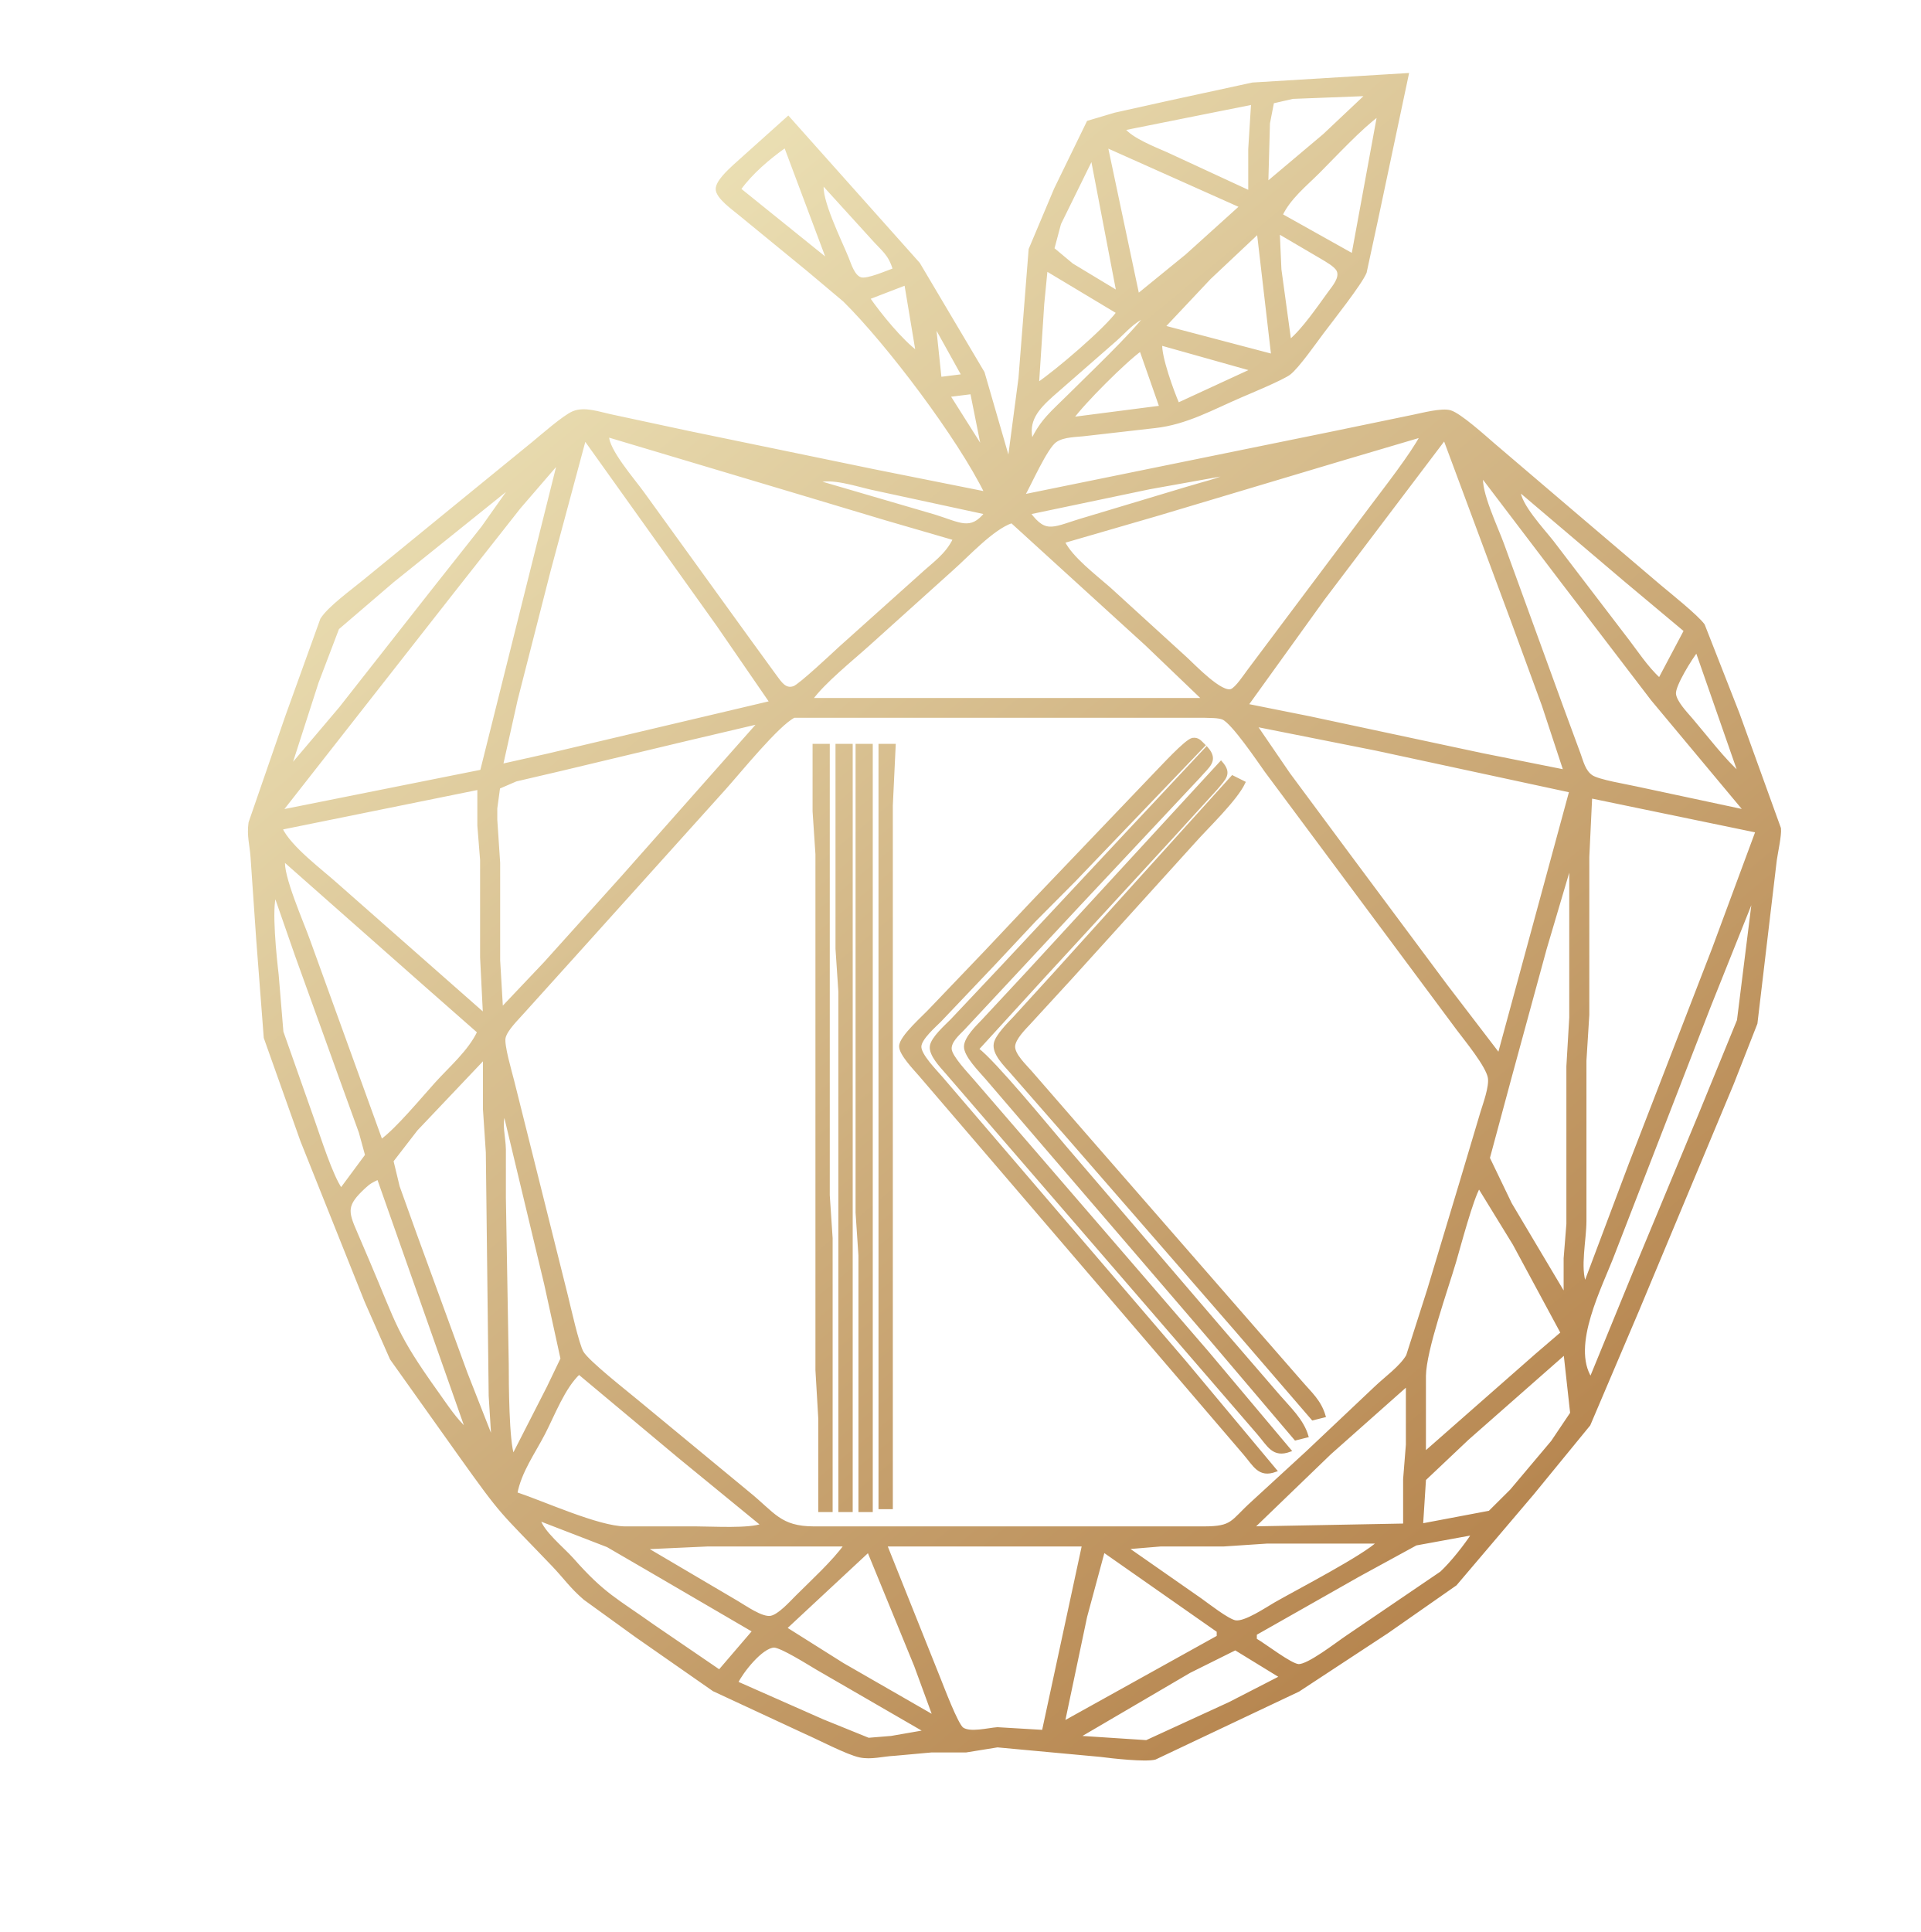
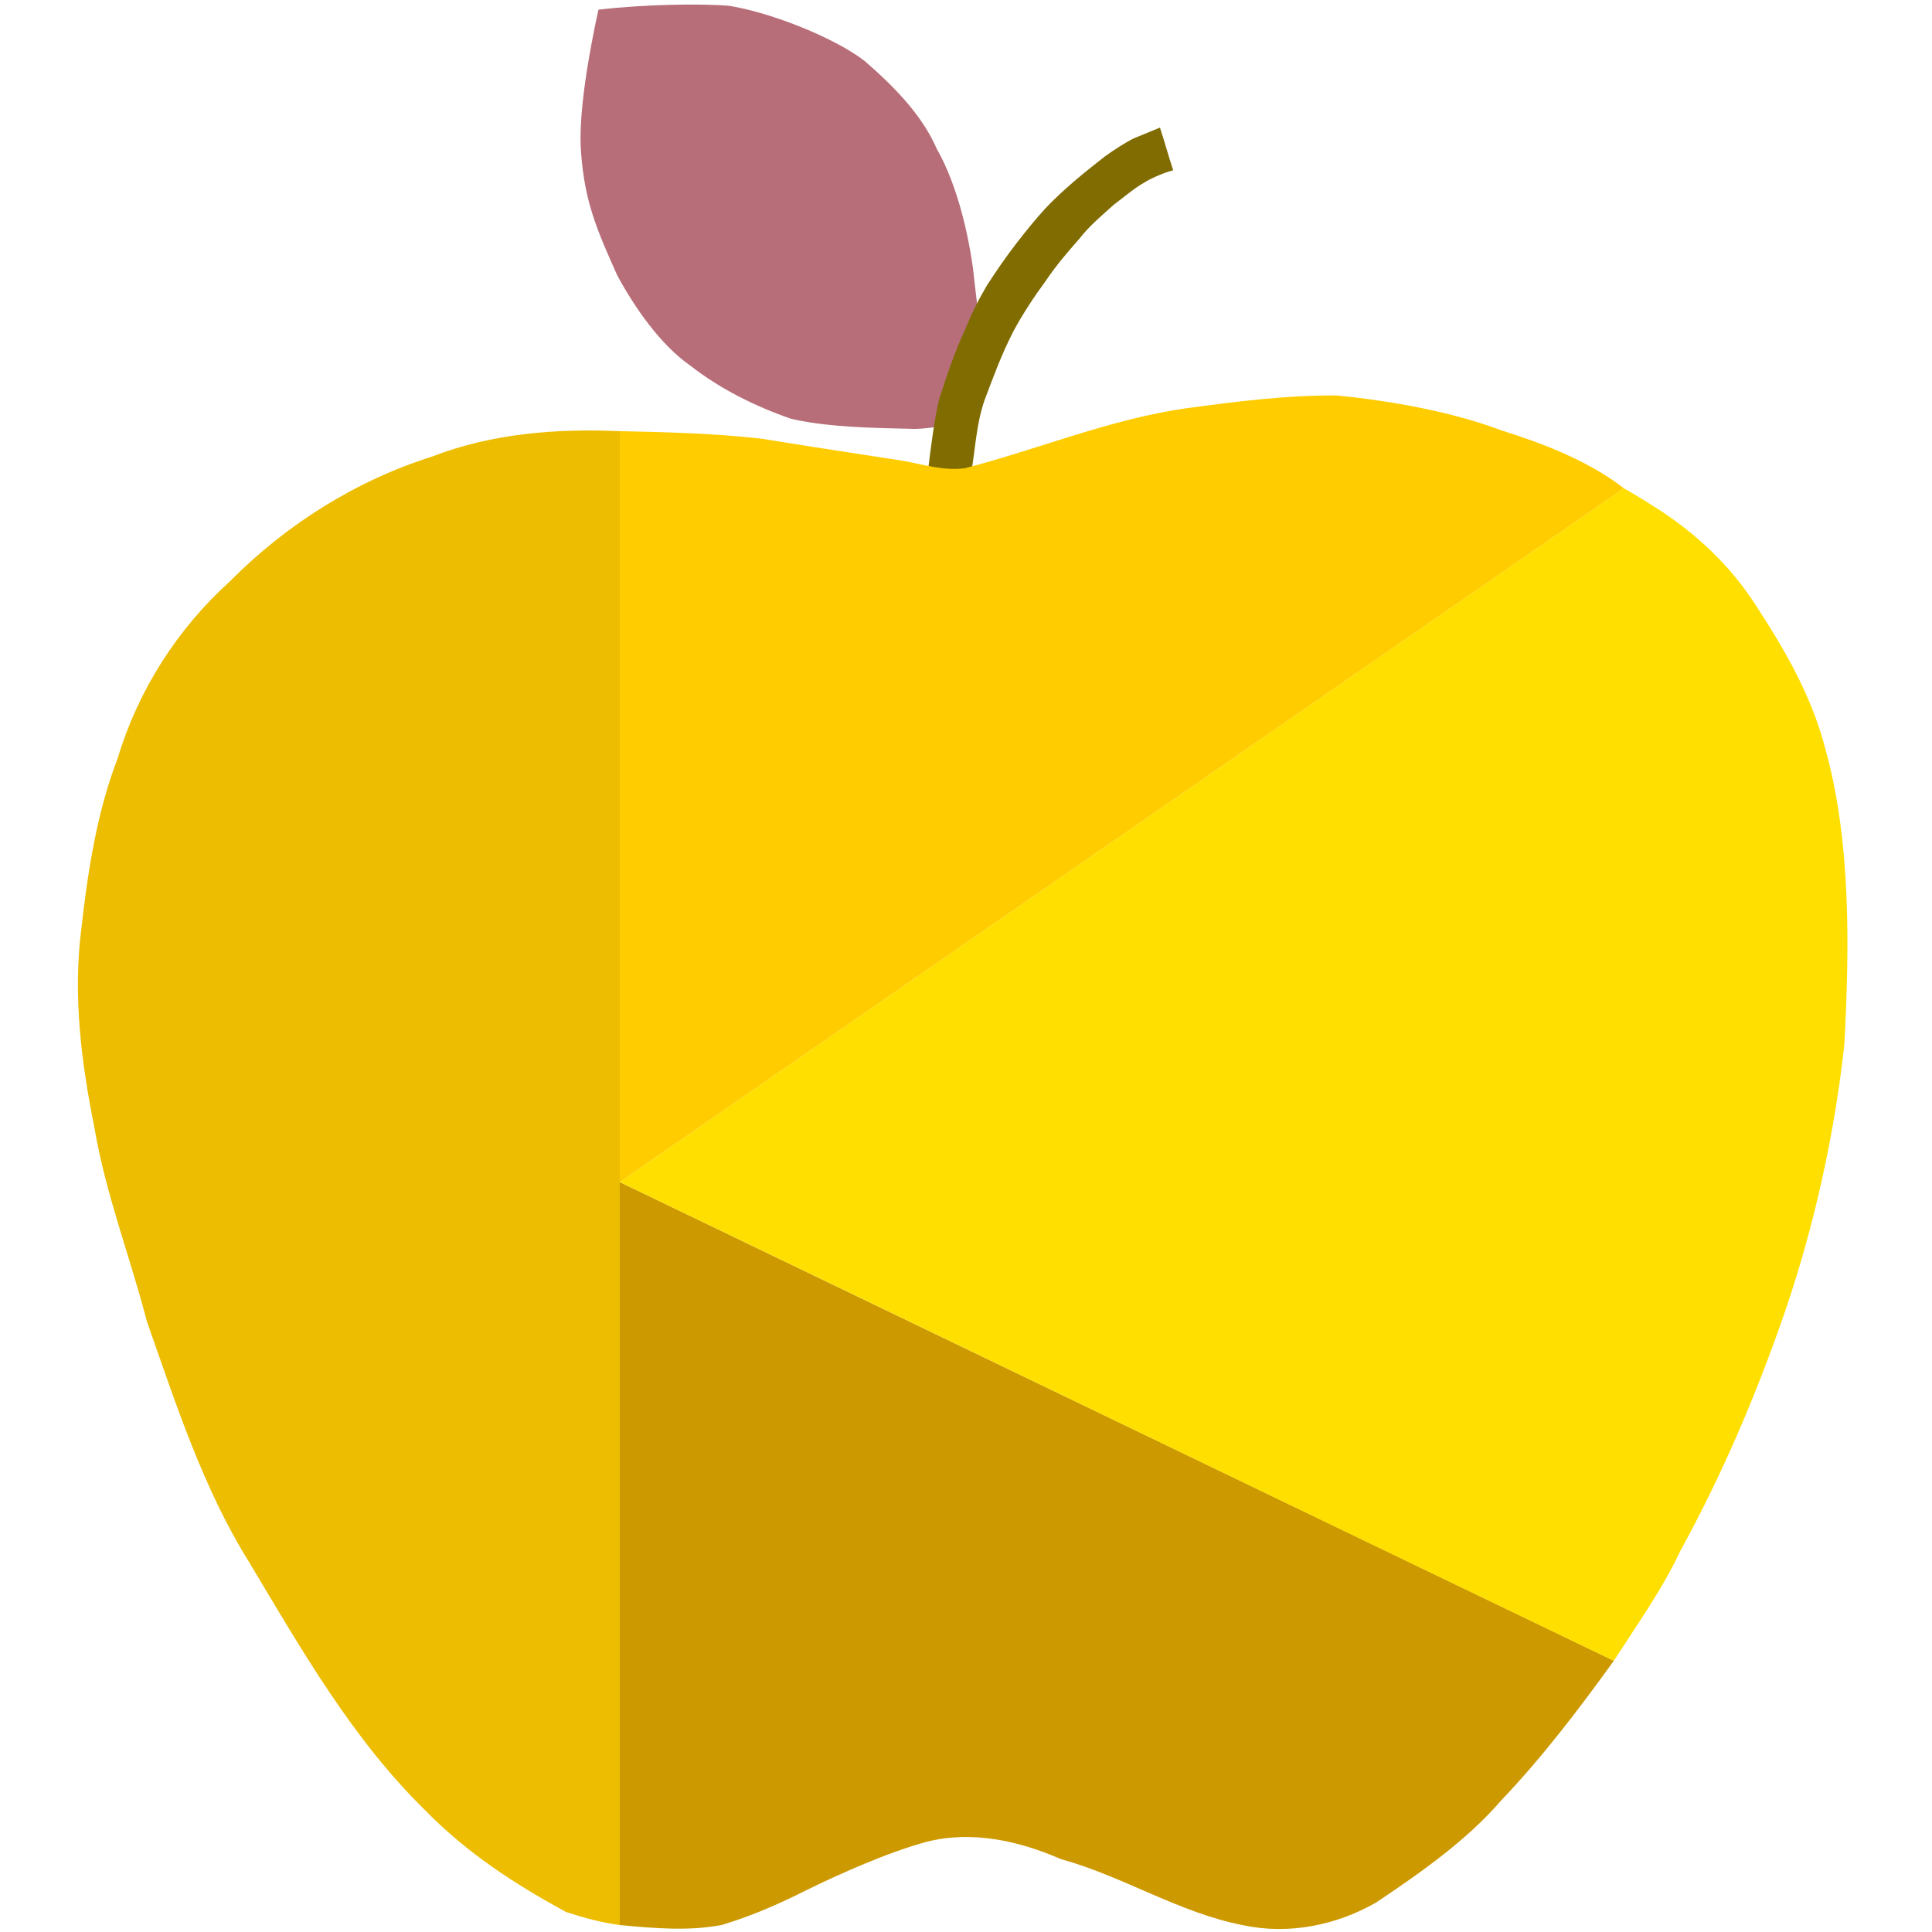
- <svg xmlns="http://www.w3.org/2000/svg" width="118.187mm" height="118.892mm" viewBox="0 0 670 674">
-   <defs>
-     <linearGradient id="gradient1" x1="0%" y1="0%" x2="75%" y2="100%">
-       <stop offset="0%" style="stop-color:#f7f4cb;stop-opacity:1" />
-       <stop offset="100%" style="stop-color:#b38049;stop-opacity:1" />
-     </linearGradient>
-   </defs>
-   <rect width="100%" height="100%" fill="none" />
-   <path id="Selection" fill="url(#gradient1)" stroke="url(#gradient1)" stroke-width="1" d="M 352.00,161.00            C 352.00,161.00 355.83,132.00 355.83,132.00              355.83,132.00 359.38,87.00 359.38,87.00              359.38,87.00 368.23,66.00 368.23,66.00              368.23,66.00 379.63,42.59 379.63,42.59              379.63,42.59 389.00,39.80 389.00,39.80              389.00,39.80 408.00,35.58 408.00,35.58              408.00,35.58 437.00,29.29 437.00,29.29              437.00,29.29 491.00,26.00 491.00,26.00              491.00,26.00 480.42,76.00 480.42,76.00              480.42,76.00 476.32,95.00 476.32,95.00              474.75,98.90 464.54,111.78 461.37,116.00              458.85,119.36 452.72,128.12 449.83,130.30              447.48,132.08 436.38,136.70 433.00,138.15              423.10,142.40 413.85,147.66 403.00,148.84              403.00,148.84 379.00,151.58 379.00,151.58              375.56,152.04 371.09,151.84 368.21,153.85              364.94,156.15 359.44,168.72 357.00,173.00              357.00,173.00 464.00,151.20 464.00,151.20              464.00,151.20 493.00,145.20 493.00,145.20              496.25,144.55 503.02,142.73 506.00,143.62              509.39,144.64 517.93,152.35 521.00,155.00              521.00,155.00 550.00,179.73 550.00,179.73              550.00,179.73 579.00,204.41 579.00,204.41              582.43,207.29 592.10,215.01 594.30,218.09              594.30,218.09 606.42,249.00 606.42,249.00              606.42,249.00 620.87,289.00 620.87,289.00              621.13,291.37 619.82,297.18 619.42,300.00              619.42,300.00 617.28,318.00 617.28,318.00              617.28,318.00 612.66,357.00 612.66,357.00              612.66,357.00 604.42,378.00 604.42,378.00              604.42,378.00 571.42,457.00 571.42,457.00              571.42,457.00 554.39,497.00 554.39,497.00              554.39,497.00 534.75,521.00 534.75,521.00              534.75,521.00 507.83,552.68 507.83,552.68              507.83,552.68 484.00,569.33 484.00,569.33              484.00,569.33 453.00,589.69 453.00,589.69              453.00,589.69 437.00,597.26 437.00,597.26              437.00,597.26 403.00,613.36 403.00,613.36              399.77,614.27 387.88,612.94 384.00,612.42              384.00,612.42 348.00,609.09 348.00,609.09              348.00,609.09 337.04,610.86 337.04,610.86              337.04,610.86 325.00,610.86 325.00,610.86              325.00,610.86 312.00,612.04 312.00,612.04              307.99,612.22 304.01,613.45 300.00,612.61              295.67,611.71 285.61,606.43 281.00,604.42              281.00,604.42 249.00,589.55 249.00,589.55              249.00,589.55 222.00,570.72 222.00,570.72              222.00,570.72 204.00,557.70 204.00,557.70              199.21,553.58 197.13,550.36 192.96,546.00              174.07,526.25 176.07,529.54 160.00,507.00              160.00,507.00 136.52,474.00 136.52,474.00              136.52,474.00 127.70,454.00 127.70,454.00              127.70,454.00 105.31,398.00 105.31,398.00              105.31,398.00 92.52,362.00 92.52,362.00              92.52,362.00 89.91,328.00 89.91,328.00              89.91,328.00 87.91,299.00 87.91,299.00              87.62,294.72 86.56,291.58 87.21,287.00              87.21,287.00 100.00,250.00 100.00,250.00              100.00,250.00 112.22,216.09 112.22,216.09              114.68,212.05 123.05,206.02 127.00,202.75              127.00,202.75 159.00,176.61 159.00,176.61              159.00,176.61 186.00,154.58 186.00,154.58              189.09,152.04 196.77,145.29 200.00,143.94              203.93,142.29 208.96,144.14 213.00,145.00              213.00,145.00 240.00,150.79 240.00,150.79              240.00,150.79 305.00,164.21 305.00,164.21              305.00,164.21 344.00,172.00 344.00,172.00              334.64,152.80 309.69,119.72 294.54,104.80              294.54,104.80 282.00,94.25 282.00,94.25              282.00,94.25 258.00,74.59 258.00,74.59              255.89,72.83 250.20,68.83 250.20,65.96              250.20,63.36 254.21,59.76 256.00,58.04              256.00,58.04 275.00,41.00 275.00,41.00              275.00,41.00 320.49,92.00 320.49,92.00              320.49,92.00 343.02,130.00 343.02,130.00              343.02,130.00 352.00,161.00 352.00,161.00 Z            M 477.00,33.00            C 477.00,33.00 451.00,34.00 451.00,34.00              451.00,34.00 444.02,35.60 444.02,35.60              444.02,35.60 442.58,43.00 442.58,43.00              442.58,43.00 442.00,64.00 442.00,64.00              442.00,64.00 462.00,47.15 462.00,47.15              462.00,47.15 477.00,33.00 477.00,33.00 Z            M 437.00,36.00            C 437.00,36.00 392.00,45.00 392.00,45.00              394.63,48.53 402.80,51.74 407.00,53.58              407.00,53.58 436.00,67.00 436.00,67.00              436.00,67.00 436.00,52.00 436.00,52.00              436.00,52.00 437.00,36.00 437.00,36.00 Z            M 482.00,39.00            C 482.00,39.00 481.00,39.00 481.00,39.00              481.00,39.00 482.00,40.00 482.00,40.00              482.00,40.00 482.00,39.00 482.00,39.00 Z            M 481.00,40.00            C 474.91,44.36 465.69,54.31 460.00,60.00              455.37,64.63 449.83,69.02 447.00,75.00              447.00,75.00 472.00,89.00 472.00,89.00              472.00,89.00 481.00,40.00 481.00,40.00 Z            M 274.00,51.00            C 268.24,55.07 262.11,60.26 258.00,66.00              258.00,66.00 289.00,91.00 289.00,91.00              289.00,91.00 274.00,51.00 274.00,51.00 Z            M 433.00,72.00            C 433.00,72.00 386.00,51.00 386.00,51.00              386.00,51.00 397.00,103.00 397.00,103.00              397.00,103.00 414.00,89.15 414.00,89.15              414.00,89.15 433.00,72.00 433.00,72.00 Z            M 381.00,55.00            C 381.00,55.00 369.70,78.00 369.70,78.00              369.70,78.00 367.35,86.79 367.35,86.79              367.35,86.79 374.00,92.34 374.00,92.34              374.00,92.34 390.00,102.00 390.00,102.00              390.00,102.00 381.00,55.00 381.00,55.00 Z            M 285.00,61.00            C 285.00,61.00 284.00,61.00 284.00,61.00              284.00,61.00 285.00,62.00 285.00,62.00              285.00,62.00 285.00,61.00 285.00,61.00 Z            M 287.00,64.00            C 285.71,69.11 293.37,84.45 295.60,90.00              296.50,92.24 297.74,96.45 300.27,97.22              302.63,97.93 309.41,94.90 312.00,94.00              310.37,88.45 307.99,87.22 304.28,83.00              304.28,83.00 287.00,64.00 287.00,64.00 Z            M 439.00,81.00            C 439.00,81.00 422.00,97.00 422.00,97.00              422.00,97.00 406.00,114.00 406.00,114.00              406.00,114.00 444.00,124.00 444.00,124.00              444.00,124.00 439.00,81.00 439.00,81.00 Z            M 446.00,81.00            C 446.00,81.00 446.58,94.00 446.58,94.00              446.58,94.00 450.00,119.00 450.00,119.00              454.80,115.00 460.05,107.22 463.87,102.00              465.30,100.04 467.99,96.97 466.84,94.38              466.06,92.63 462.63,90.79 461.00,89.80              461.00,89.80 446.00,81.00 446.00,81.00 Z            M 290.00,91.00            C 290.00,91.00 289.00,91.00 289.00,91.00              289.00,91.00 290.00,92.00 290.00,92.00              290.00,92.00 290.00,91.00 290.00,91.00 Z            M 390.00,109.00            C 390.00,109.00 365.00,94.00 365.00,94.00              365.00,94.00 363.83,106.00 363.83,106.00              363.83,106.00 362.00,134.00 362.00,134.00              368.51,129.64 385.63,115.05 390.00,109.00 Z            M 316.00,99.00            C 316.00,99.00 303.00,104.00 303.00,104.00              306.99,109.74 314.47,118.95 320.00,123.00              320.00,123.00 316.00,99.00 316.00,99.00 Z            M 391.00,102.00            C 391.00,102.00 390.00,102.00 390.00,102.00              390.00,102.00 391.00,103.00 391.00,103.00              391.00,103.00 391.00,102.00 391.00,102.00 Z            M 404.00,106.00            C 404.00,106.00 403.00,106.00 403.00,106.00              403.00,106.00 404.00,107.00 404.00,107.00              404.00,107.00 404.00,106.00 404.00,106.00 Z            M 403.00,107.00            C 403.00,107.00 402.00,107.00 402.00,107.00              402.00,107.00 403.00,108.00 403.00,108.00              403.00,108.00 403.00,107.00 403.00,107.00 Z            M 402.00,108.00            C 402.00,108.00 401.00,108.00 401.00,108.00              401.00,108.00 402.00,109.00 402.00,109.00              402.00,109.00 402.00,108.00 402.00,108.00 Z            M 401.00,109.00            C 401.00,109.00 400.00,109.00 400.00,109.00              400.00,109.00 401.00,110.00 401.00,110.00              401.00,110.00 401.00,109.00 401.00,109.00 Z            M 400.00,110.00            C 394.91,112.41 393.10,115.10 389.00,118.72              389.00,118.72 367.00,137.95 367.00,137.95              362.05,142.41 357.96,146.79 360.00,154.00              363.35,146.64 367.39,143.61 373.00,138.00              379.53,131.47 395.37,116.46 400.00,110.00 Z            M 326.00,113.00            C 326.00,113.00 328.00,132.00 328.00,132.00              328.00,132.00 336.00,131.00 336.00,131.00              336.00,131.00 326.00,113.00 326.00,113.00 Z            M 405.00,120.00            C 404.65,124.42 409.08,136.62 411.00,141.00              411.00,141.00 437.00,129.00 437.00,129.00              437.00,129.00 405.00,120.00 405.00,120.00 Z            M 398.00,122.00            C 392.45,125.97 377.97,140.45 374.00,146.00              374.00,146.00 405.00,142.00 405.00,142.00              405.00,142.00 398.00,122.00 398.00,122.00 Z            M 339.00,137.00            C 339.00,137.00 331.00,138.00 331.00,138.00              331.00,138.00 343.00,157.00 343.00,157.00              343.00,157.00 339.00,137.00 339.00,137.00 Z            M 212.00,152.00            C 211.75,156.89 221.15,167.60 224.29,172.00              224.29,172.00 260.42,222.00 260.42,222.00              260.42,222.00 270.58,235.98 270.58,235.98              272.22,238.14 273.89,240.97 277.04,239.83              279.13,239.07 290.55,228.34 293.00,226.08              293.00,226.08 321.00,200.98 321.00,200.98              325.60,196.69 330.28,193.74 333.00,188.00              333.00,188.00 309.00,181.02 309.00,181.02              309.00,181.02 278.00,171.72 278.00,171.72              278.00,171.72 212.00,152.00 212.00,152.00 Z            M 496.00,152.00            C 496.00,152.00 468.00,160.28 468.00,160.28              468.00,160.28 404.00,179.42 404.00,179.42              404.00,179.42 371.00,189.00 371.00,189.00              373.74,194.66 382.11,200.98 387.00,205.28              387.00,205.28 414.00,229.91 414.00,229.91              416.75,232.46 426.15,242.29 429.68,240.83              431.47,240.09 434.38,235.67 435.63,234.00              435.63,234.00 448.37,217.00 448.37,217.00              448.37,217.00 478.37,177.00 478.37,177.00              483.07,170.73 492.71,158.39 496.00,152.00 Z            M 204.00,153.00            C 204.00,153.00 191.63,199.00 191.63,199.00              191.63,199.00 180.13,244.00 180.13,244.00              180.13,244.00 175.00,267.00 175.00,267.00              175.00,267.00 191.00,263.42 191.00,263.42              191.00,263.42 269.00,245.00 269.00,245.00              269.00,245.00 250.42,218.00 250.42,218.00              250.42,218.00 204.00,153.00 204.00,153.00 Z            M 504.00,153.00            C 504.00,153.00 461.63,209.00 461.63,209.00              461.63,209.00 435.00,246.00 435.00,246.00              435.00,246.00 457.00,250.40 457.00,250.40              457.00,250.40 517.00,263.21 517.00,263.21              517.00,263.21 546.00,269.00 546.00,269.00              546.00,269.00 538.42,246.00 538.42,246.00              538.42,246.00 527.42,216.00 527.42,216.00              527.42,216.00 504.00,153.00 504.00,153.00 Z            M 344.00,157.00            C 344.00,157.00 343.00,157.00 343.00,157.00              343.00,157.00 344.00,158.00 344.00,158.00              344.00,158.00 344.00,157.00 344.00,157.00 Z            M 195.00,161.00            C 195.00,161.00 181.20,177.00 181.20,177.00              181.20,177.00 157.58,207.00 157.58,207.00              157.58,207.00 98.00,283.00 98.00,283.00              98.00,283.00 168.00,269.00 168.00,269.00              168.00,269.00 195.00,161.00 195.00,161.00 Z            M 440.00,162.00            C 440.00,162.00 439.00,162.00 439.00,162.00              439.00,162.00 440.00,163.00 440.00,163.00              440.00,163.00 440.00,162.00 440.00,162.00 Z            M 436.00,163.00            C 436.00,163.00 435.00,163.00 435.00,163.00              435.00,163.00 436.00,164.00 436.00,164.00              436.00,164.00 436.00,163.00 436.00,163.00 Z            M 276.00,164.00            C 276.00,164.00 275.00,164.00 275.00,164.00              275.00,164.00 276.00,165.00 276.00,165.00              276.00,165.00 276.00,164.00 276.00,164.00 Z            M 430.00,165.00            C 430.00,165.00 401.00,170.20 401.00,170.20              401.00,170.20 359.00,179.00 359.00,179.00              365.05,187.14 367.60,184.14 379.00,180.86              379.00,180.86 414.00,170.34 414.00,170.34              419.05,168.76 425.40,167.41 430.00,165.00 Z            M 516.00,165.00            C 516.00,165.00 515.00,165.00 515.00,165.00              515.00,165.00 516.00,166.00 516.00,166.00              516.00,166.00 516.00,165.00 516.00,165.00 Z            M 517.00,166.00            C 516.03,171.39 522.28,184.33 524.31,190.00              524.31,190.00 545.05,247.00 545.05,247.00              545.05,247.00 550.95,263.00 550.95,263.00              551.97,265.79 552.68,269.09 555.27,270.86              557.67,272.50 567.54,274.09 571.00,274.88              571.00,274.88 609.00,283.00 609.00,283.00              609.00,283.00 576.46,244.00 576.46,244.00              576.46,244.00 545.12,203.00 545.12,203.00              545.12,203.00 517.00,166.00 517.00,166.00 Z            M 344.00,179.00            C 344.00,179.00 304.00,170.35 304.00,170.35              298.83,169.18 289.91,166.20 285.00,168.00              285.00,168.00 326.00,179.98 326.00,179.98              334.75,182.67 338.67,185.78 344.00,179.00 Z            M 180.00,168.00            C 180.00,168.00 179.00,168.00 179.00,168.00              179.00,168.00 180.00,169.00 180.00,169.00              180.00,169.00 180.00,168.00 180.00,168.00 Z            M 527.00,168.00            C 527.00,168.00 526.00,168.00 526.00,168.00              526.00,168.00 527.00,169.00 527.00,169.00              527.00,169.00 527.00,168.00 527.00,168.00 Z            M 179.00,169.00            C 179.00,169.00 137.00,202.75 137.00,202.75              137.00,202.75 117.84,219.17 117.84,219.17              117.84,219.17 110.67,238.00 110.67,238.00              110.67,238.00 101.00,268.00 101.00,268.00              101.00,268.00 118.79,247.00 118.79,247.00              118.79,247.00 151.00,206.00 151.00,206.00              151.00,206.00 168.40,184.00 168.40,184.00              168.40,184.00 179.00,169.00 179.00,169.00 Z            M 528.00,169.00            C 528.00,169.00 527.00,169.00 527.00,169.00              527.00,169.00 528.00,170.00 528.00,170.00              528.00,170.00 528.00,169.00 528.00,169.00 Z            M 529.00,170.00            C 529.00,170.00 528.00,170.00 528.00,170.00              528.00,170.00 529.00,171.00 529.00,171.00              529.00,171.00 529.00,170.00 529.00,170.00 Z            M 530.00,171.00            C 529.91,175.93 538.39,184.91 541.58,189.00              541.58,189.00 566.79,222.00 566.79,222.00              570.63,226.90 574.44,232.92 579.00,237.00              579.00,237.00 588.00,220.00 588.00,220.00              588.00,220.00 567.00,202.42 567.00,202.42              567.00,202.42 530.00,171.00 530.00,171.00 Z            M 345.00,172.00            C 345.00,172.00 344.00,172.00 344.00,172.00              344.00,172.00 345.00,173.00 345.00,173.00              345.00,173.00 345.00,172.00 345.00,172.00 Z            M 353.00,182.00            C 346.18,184.32 337.67,193.73 332.00,198.72              332.00,198.72 303.00,224.83 303.00,224.83              297.12,230.13 287.35,237.95 283.00,244.00              283.00,244.00 420.00,244.00 420.00,244.00              420.00,244.00 400.00,224.83 400.00,224.83              400.00,224.83 353.00,182.00 353.00,182.00 Z            M 592.00,227.00            C 589.97,229.55 584.02,239.03 584.23,242.00              584.43,244.86 588.28,248.84 590.13,251.00              594.73,256.36 602.01,265.89 607.00,270.00              607.00,270.00 592.00,227.00 592.00,227.00 Z            M 277.04,249.90            C 271.43,252.64 257.93,269.33 252.83,275.00              252.83,275.00 199.72,334.00 199.72,334.00              199.72,334.00 182.58,353.00 182.58,353.00              180.56,355.33 176.55,359.11 175.90,362.00              175.32,364.56 178.11,373.94 178.87,377.00              178.87,377.00 187.63,412.00 187.63,412.00              187.63,412.00 197.63,452.00 197.63,452.00              198.60,455.88 201.55,469.20 203.14,471.83              205.17,475.21 218.16,485.39 222.00,488.59              222.00,488.59 261.00,520.80 261.00,520.80              270.04,528.11 272.06,532.98 284.00,533.00              284.00,533.00 313.00,533.00 313.00,533.00              313.00,533.00 372.00,533.00 372.00,533.00              372.00,533.00 420.00,533.00 420.00,533.00              430.32,532.98 429.56,530.90 437.00,524.17              437.00,524.17 456.00,506.72 456.00,506.72              456.00,506.72 480.00,484.04 480.00,484.04              483.45,480.74 488.75,476.98 491.07,473.00              491.07,473.00 498.42,450.00 498.42,450.00              498.42,450.00 509.86,412.00 509.86,412.00              509.86,412.00 517.02,388.00 517.02,388.00              517.99,384.87 520.09,379.15 519.61,376.00              518.99,371.89 511.38,362.67 508.63,359.00              508.63,359.00 481.87,323.00 481.87,323.00              481.87,323.00 441.71,269.00 441.71,269.00              439.07,265.31 430.13,252.03 426.70,250.57              425.04,249.86 421.85,250.00 420.00,249.90              420.00,249.90 322.00,249.90 322.00,249.90              322.00,249.90 277.04,249.90 277.04,249.90 Z            M 265.00,252.00            C 265.00,252.00 239.00,258.12 239.00,258.12              239.00,258.12 195.00,268.63 195.00,268.63              195.00,268.63 180.00,272.13 180.00,272.13              180.00,272.13 173.99,274.72 173.99,274.72              173.99,274.72 173.00,282.00 173.00,282.00              173.00,282.00 173.00,286.00 173.00,286.00              173.00,286.00 174.00,301.00 174.00,301.00              174.00,301.00 174.00,335.00 174.00,335.00              174.00,335.00 175.00,352.00 175.00,352.00              175.00,352.00 190.17,336.00 190.17,336.00              190.17,336.00 217.17,306.00 217.17,306.00              217.17,306.00 265.00,252.00 265.00,252.00 Z            M 438.00,252.00            C 438.00,252.00 437.00,252.00 437.00,252.00              437.00,252.00 438.00,253.00 438.00,253.00              438.00,253.00 438.00,252.00 438.00,252.00 Z            M 548.00,276.00            C 548.00,276.00 480.00,261.35 480.00,261.35              480.00,261.35 438.00,253.00 438.00,253.00              438.00,253.00 449.63,270.00 449.63,270.00              449.63,270.00 471.13,299.00 471.13,299.00              471.13,299.00 504.63,344.00 504.63,344.00              504.63,344.00 523.00,368.00 523.00,368.00              523.00,368.00 548.00,276.00 548.00,276.00 Z            M 445.00,513.00            C 439.29,515.10 437.72,511.16 434.13,507.00              434.13,507.00 413.58,483.00 413.58,483.00              413.58,483.00 339.87,397.00 339.87,397.00              339.87,397.00 321.00,375.00 321.00,375.00              319.19,372.90 314.16,367.71 314.19,365.00              314.23,361.71 322.41,354.67 324.83,352.00              324.83,352.00 343.96,332.00 343.96,332.00              343.96,332.00 360.00,315.00 360.00,315.00              360.00,315.00 403.00,270.00 403.00,270.00              405.13,267.87 413.85,258.24 416.12,257.91              418.04,257.63 418.84,258.89 420.00,260.00              420.00,260.00 374.96,307.00 374.96,307.00              374.96,307.00 361.04,321.00 361.04,321.00              361.04,321.00 347.00,336.00 347.00,336.00              347.00,336.00 328.00,356.00 328.00,356.00              326.03,357.98 321.15,362.20 320.96,365.00              320.75,367.99 326.44,373.67 328.42,376.00              328.42,376.00 352.42,404.00 352.42,404.00              352.42,404.00 413.27,475.00 413.27,475.00              413.27,475.00 445.00,513.00 445.00,513.00 Z            M 284.00,260.00            C 284.00,260.00 289.00,260.00 289.00,260.00              289.00,260.00 289.00,417.00 289.00,417.00              289.00,417.00 290.00,432.00 290.00,432.00              290.00,432.00 290.00,527.00 290.00,527.00              290.00,527.00 286.00,527.00 286.00,527.00              286.00,527.00 286.00,495.00 286.00,495.00              286.00,495.00 285.00,478.00 285.00,478.00              285.00,478.00 285.00,298.00 285.00,298.00              285.00,298.00 284.00,283.00 284.00,283.00              284.00,283.00 284.00,260.00 284.00,260.00 Z            M 292.00,260.00            C 292.00,260.00 297.00,260.00 297.00,260.00              297.00,260.00 297.00,527.00 297.00,527.00              297.00,527.00 293.00,527.00 293.00,527.00              293.00,527.00 293.00,346.00 293.00,346.00              293.00,346.00 292.00,331.00 292.00,331.00              292.00,331.00 292.00,260.00 292.00,260.00 Z            M 299.00,260.00            C 299.00,260.00 304.00,260.00 304.00,260.00              304.00,260.00 304.00,527.00 304.00,527.00              304.00,527.00 300.00,527.00 300.00,527.00              300.00,527.00 300.00,438.00 300.00,438.00              300.00,438.00 299.00,423.00 299.00,423.00              299.00,423.00 299.00,260.00 299.00,260.00 Z            M 307.00,260.00            C 307.00,260.00 312.00,260.00 312.00,260.00              312.00,260.00 311.00,281.00 311.00,281.00              311.00,281.00 311.00,526.00 311.00,526.00              311.00,526.00 307.00,526.00 307.00,526.00              307.00,526.00 307.00,260.00 307.00,260.00 Z            M 421.00,261.00            C 424.79,265.34 421.50,267.26 418.28,271.00              418.28,271.00 403.28,287.00 403.28,287.00              403.28,287.00 376.09,316.00 376.09,316.00              376.09,316.00 350.00,344.00 350.00,344.00              350.00,344.00 336.01,359.00 336.01,359.00              334.28,360.77 331.36,363.30 331.53,366.00              331.71,368.74 337.49,374.73 339.42,377.00              339.42,377.00 362.73,404.00 362.73,404.00              362.73,404.00 421.42,472.00 421.42,472.00              421.42,472.00 450.00,506.00 450.00,506.00              444.19,508.13 442.63,504.19 439.00,500.00              439.00,500.00 420.00,478.00 420.00,478.00              420.00,478.00 347.42,394.00 347.42,394.00              347.42,394.00 330.15,374.00 330.15,374.00              328.33,371.91 324.52,367.96 324.91,365.00              325.27,362.18 329.99,358.03 332.00,356.00              332.00,356.00 349.91,337.00 349.91,337.00              349.91,337.00 392.91,291.00 392.91,291.00              392.91,291.00 421.00,261.00 421.00,261.00 Z            M 426.00,266.00            C 429.39,269.87 427.35,271.40 424.40,275.00              424.40,275.00 408.91,292.00 408.91,292.00              408.91,292.00 363.83,341.00 363.83,341.00              363.83,341.00 341.00,366.00 341.00,366.00              346.98,370.49 365.37,392.89 371.42,400.00              371.42,400.00 425.42,463.00 425.42,463.00              425.42,463.00 446.13,487.00 446.13,487.00              449.85,491.32 454.37,495.44 456.00,501.00              456.00,501.00 452.00,502.00 452.00,502.00              452.00,502.00 422.27,467.00 422.27,467.00              422.27,467.00 365.58,401.00 365.58,401.00              365.58,401.00 344.13,376.00 344.13,376.00              342.02,373.55 336.66,368.20 336.82,365.00              336.98,361.96 340.99,358.10 343.01,356.00              343.01,356.00 358.83,339.00 358.83,339.00              358.83,339.00 403.91,290.00 403.91,290.00              403.91,290.00 426.00,266.00 426.00,266.00 Z            M 547.00,269.00            C 547.00,269.00 546.00,269.00 546.00,269.00              546.00,269.00 547.00,270.00 547.00,270.00              547.00,270.00 547.00,269.00 547.00,269.00 Z            M 100.00,270.00            C 100.00,270.00 99.00,270.00 99.00,270.00              99.00,270.00 100.00,271.00 100.00,271.00              100.00,271.00 100.00,270.00 100.00,270.00 Z            M 608.00,270.00            C 608.00,270.00 607.00,270.00 607.00,270.00              607.00,270.00 608.00,271.00 608.00,271.00              608.00,271.00 608.00,270.00 608.00,270.00 Z            M 430.00,271.00            C 430.00,271.00 434.00,273.00 434.00,273.00              431.12,279.09 421.13,288.50 416.28,294.00              416.28,294.00 373.72,341.00 373.72,341.00              373.72,341.00 359.03,357.00 359.03,357.00              357.29,358.86 353.81,362.34 353.67,365.00              353.52,367.95 357.70,371.82 359.58,374.00              359.58,374.00 379.58,397.00 379.58,397.00              379.58,397.00 437.15,463.00 437.15,463.00              437.15,463.00 453.73,482.00 453.73,482.00              457.26,486.12 460.45,488.73 462.00,494.00              462.00,494.00 458.00,495.00 458.00,495.00              458.00,495.00 431.28,464.00 431.28,464.00              431.28,464.00 373.85,398.00 373.85,398.00              373.85,398.00 352.87,374.00 352.87,374.00              350.75,371.53 346.50,367.55 347.23,364.00              347.80,361.26 352.06,357.04 354.00,355.00              354.00,355.00 368.58,339.00 368.58,339.00              368.58,339.00 430.00,271.00 430.00,271.00 Z            M 167.04,275.00            C 167.04,275.00 98.00,289.00 98.00,289.00              101.21,295.79 112.12,303.74 118.00,309.07              118.00,309.07 169.00,354.00 169.00,354.00              169.00,354.00 168.00,334.00 168.00,334.00              168.00,334.00 168.00,300.00 168.00,300.00              168.00,300.00 167.04,288.00 167.04,288.00              167.04,288.00 167.04,275.00 167.04,275.00 Z            M 613.00,290.00            C 613.00,290.00 555.00,278.00 555.00,278.00              555.00,278.00 554.00,299.00 554.00,299.00              554.00,299.00 554.00,354.00 554.00,354.00              554.00,354.00 553.00,370.00 553.00,370.00              553.00,370.00 553.00,400.00 553.00,400.00              553.00,400.00 553.00,426.00 553.00,426.00              552.99,432.56 550.75,442.32 553.00,448.00              553.00,448.00 568.80,406.00 568.80,406.00              568.80,406.00 597.81,331.00 597.81,331.00              597.81,331.00 613.00,290.00 613.00,290.00 Z            M 98.00,299.00            C 98.00,299.00 97.00,299.00 97.00,299.00              97.00,299.00 98.00,300.00 98.00,300.00              98.00,300.00 98.00,299.00 98.00,299.00 Z            M 99.00,300.00            C 98.06,305.18 105.58,322.08 107.66,328.00              107.66,328.00 133.00,398.00 133.00,398.00              138.55,393.99 147.19,383.51 152.17,378.00              157.18,372.46 163.81,366.79 167.00,360.00              167.00,360.00 149.00,344.17 149.00,344.17              149.00,344.17 99.00,300.00 99.00,300.00 Z            M 548.00,301.00            C 548.00,301.00 539.12,331.00 539.12,331.00              539.12,331.00 527.12,375.00 527.12,375.00              527.12,375.00 519.30,404.00 519.30,404.00              519.30,404.00 527.00,420.00 527.00,420.00              527.00,420.00 546.04,452.00 546.04,452.00              546.04,452.00 546.04,439.00 546.04,439.00              546.04,439.00 547.00,427.00 547.00,427.00              547.00,427.00 547.00,372.00 547.00,372.00              547.00,372.00 548.00,355.00 548.00,355.00              548.00,355.00 548.00,301.00 548.00,301.00 Z            M 96.00,312.00            C 94.17,316.62 96.04,334.26 96.72,340.00              96.72,340.00 98.38,360.00 98.38,360.00              98.38,360.00 109.31,391.00 109.31,391.00              111.46,397.02 115.66,410.38 119.00,415.00              119.00,415.00 127.88,403.00 127.88,403.00              127.88,403.00 125.69,395.00 125.69,395.00              125.69,395.00 118.81,376.00 118.81,376.00              118.81,376.00 103.31,333.00 103.31,333.00              103.31,333.00 96.00,312.00 96.00,312.00 Z            M 612.00,312.00            C 612.00,312.00 596.40,351.00 596.40,351.00              596.40,351.00 563.05,437.00 563.05,437.00              558.72,448.58 547.48,469.38 555.00,481.00              555.00,481.00 570.58,443.00 570.58,443.00              570.58,443.00 593.01,389.00 593.01,389.00              593.01,389.00 606.51,356.00 606.51,356.00              606.51,356.00 612.00,312.00 612.00,312.00 Z            M 169.00,369.00            C 169.00,369.00 145.28,394.00 145.28,394.00              145.28,394.00 136.78,405.00 136.78,405.00              136.78,405.00 138.95,414.00 138.95,414.00              138.95,414.00 145.05,431.00 145.05,431.00              145.05,431.00 162.58,479.00 162.58,479.00              162.58,479.00 172.00,503.00 172.00,503.00              172.00,503.00 171.00,487.00 171.00,487.00              171.00,487.00 170.00,402.00 170.00,402.00              170.00,402.00 169.00,387.00 169.00,387.00              169.00,387.00 169.00,369.00 169.00,369.00 Z            M 176.00,388.00            C 174.42,392.10 175.95,396.62 176.00,401.00              176.00,401.00 176.00,418.00 176.00,418.00              176.00,418.00 177.00,476.00 177.00,476.00              177.00,482.26 177.08,503.15 179.00,508.00              179.00,508.00 191.26,484.00 191.26,484.00              191.26,484.00 196.06,474.00 196.06,474.00              196.06,474.00 190.37,448.00 190.37,448.00              190.37,448.00 176.00,388.00 176.00,388.00 Z            M 132.00,411.00            C 129.77,412.06 128.97,412.39 127.09,414.14              120.47,420.29 120.83,422.47 124.14,430.00              124.14,430.00 128.42,440.00 128.42,440.00              138.08,462.65 137.81,465.34 152.58,486.00              155.82,490.53 158.84,495.27 163.00,499.00              163.00,499.00 132.00,411.00 132.00,411.00 Z            M 516.00,414.00            C 513.49,418.23 509.24,434.32 507.58,440.00              504.70,449.82 497.11,470.97 497.00,480.00              497.00,480.00 497.00,507.00 497.00,507.00              497.00,507.00 536.00,472.72 536.00,472.72              536.00,472.72 545.00,465.00 545.00,465.00              545.00,465.00 528.28,434.00 528.28,434.00              528.28,434.00 516.00,414.00 516.00,414.00 Z            M 546.00,472.00            C 546.00,472.00 512.00,501.92 512.00,501.92              512.00,501.92 497.02,516.09 497.02,516.09              497.02,516.09 496.00,532.00 496.00,532.00              496.00,532.00 519.71,527.52 519.71,527.52              519.71,527.52 527.27,520.00 527.27,520.00              527.27,520.00 541.59,503.00 541.59,503.00              541.59,503.00 548.32,493.00 548.32,493.00              548.32,493.00 546.00,472.00 546.00,472.00 Z            M 202.00,479.00            C 196.65,484.01 193.16,493.37 189.74,500.00              186.22,506.82 181.44,513.35 180.00,521.00              189.95,524.32 208.60,532.88 218.00,533.00              218.00,533.00 243.00,533.00 243.00,533.00              248.53,533.00 261.45,533.80 266.00,532.00              266.00,532.00 237.00,508.25 237.00,508.25              237.00,508.25 202.00,479.00 202.00,479.00 Z            M 491.00,483.00            C 491.00,483.00 464.00,506.96 464.00,506.96              464.00,506.96 437.00,533.00 437.00,533.00              437.00,533.00 490.04,532.00 490.04,532.00              490.04,532.00 490.04,516.00 490.04,516.00              490.04,516.00 491.00,504.00 491.00,504.00              491.00,504.00 491.00,483.00 491.00,483.00 Z            M 188.00,530.00            C 189.19,534.51 196.40,540.24 199.72,544.00              210.62,556.37 215.08,558.09 228.00,567.29              228.00,567.29 251.00,583.00 251.00,583.00              251.00,583.00 263.00,569.00 263.00,569.00              263.00,569.00 227.00,547.99 227.00,547.99              227.00,547.99 212.00,539.27 212.00,539.27              212.00,539.27 188.00,530.00 188.00,530.00 Z            M 514.00,535.00            C 514.00,535.00 494.00,538.66 494.00,538.66              494.00,538.66 474.00,549.58 474.00,549.58              474.00,549.58 438.00,570.00 438.00,570.00              438.00,570.00 438.00,572.00 438.00,572.00              441.32,573.91 450.22,580.83 453.00,581.03              456.40,581.27 466.65,573.23 470.00,571.00              470.00,571.00 502.83,548.68 502.83,548.68              506.38,545.41 511.39,539.12 514.00,535.00 Z            M 481.00,538.00            C 481.00,538.00 442.00,538.00 442.00,538.00              442.00,538.00 427.00,539.00 427.00,539.00              427.00,539.00 405.00,539.00 405.00,539.00              405.00,539.00 393.00,540.00 393.00,540.00              393.00,540.00 419.00,558.14 419.00,558.14              421.50,559.92 428.39,565.32 431.00,565.76              434.40,566.33 441.86,561.22 445.00,559.42              452.59,555.07 476.11,542.90 481.00,538.00 Z            M 295.00,539.00            C 295.00,539.00 247.00,539.00 247.00,539.00              247.00,539.00 225.00,540.00 225.00,540.00              225.00,540.00 257.00,558.85 257.00,558.85              259.85,560.49 265.82,564.82 269.00,564.18              271.89,563.60 275.89,559.10 278.00,557.00              283.28,551.73 290.81,544.85 295.00,539.00 Z            M 378.00,539.00            C 378.00,539.00 309.00,539.00 309.00,539.00              309.00,539.00 327.80,586.00 327.80,586.00              329.00,588.98 333.76,601.58 335.70,603.05              338.36,604.98 344.79,603.27 348.00,603.05              348.00,603.05 364.00,604.00 364.00,604.00              364.00,604.00 378.00,539.00 378.00,539.00 Z            M 303.00,541.00            C 303.00,541.00 274.00,568.00 274.00,568.00              274.00,568.00 294.00,580.60 294.00,580.60              294.00,580.60 326.00,599.00 326.00,599.00              326.00,599.00 319.40,581.00 319.40,581.00              319.40,581.00 303.00,541.00 303.00,541.00 Z            M 385.00,541.00            C 385.00,541.00 378.79,564.00 378.79,564.00              378.79,564.00 371.00,601.00 371.00,601.00              371.00,601.00 425.00,571.00 425.00,571.00              425.00,571.00 425.00,569.00 425.00,569.00              425.00,569.00 385.00,541.00 385.00,541.00 Z            M 323.00,604.00            C 323.00,604.00 285.00,582.01 285.00,582.01              282.31,580.43 272.45,574.19 270.00,574.29              265.63,574.48 258.76,583.27 257.00,587.00              257.00,587.00 287.00,600.26 287.00,600.26              287.00,600.26 303.00,606.75 303.00,606.75              303.00,606.75 311.00,606.09 311.00,606.09              311.00,606.09 323.00,604.00 323.00,604.00 Z            M 447.00,585.00            C 447.00,585.00 431.00,575.19 431.00,575.19              431.00,575.19 415.00,583.15 415.00,583.15              415.00,583.15 376.00,606.00 376.00,606.00              376.00,606.00 400.00,607.57 400.00,607.57              400.00,607.57 429.00,594.25 429.00,594.25              429.00,594.25 447.00,585.00 447.00,585.00 Z" />
+ <svg xmlns="http://www.w3.org/2000/svg" width="512mm" height="512mm" viewBox="0 0 512 512" version="1.1" id="svg1" xml:space="preserve">
+   <defs id="defs1" />
+   <g id="layer13" />
+   <g id="layer5" style="display:inline;fill:#ffcc00" transform="matrix(0.9521041,0,0,0.9521041,-24.88533,325.5723)">
+     <path style="fill:#ecbd00;fill-opacity:1;stroke-width:1.159" d="m 198.663,-221.937 c -17.689,-0.785 -35.614,0.633 -52.177,7.044 -21.291,6.716 -40.667,18.906 -56.355,34.761 -14.654,13.242 -25.538,30.297 -31.234,49.222 -5.852,15.264 -8.328,31.548 -10.153,47.734 -2.313,18.492 0.03,37.018 3.687,55.173 3.117,18.383 9.937,35.898 14.614,53.925 7.911,22.391 15.565,46.382 28.439,66.941 14.461,24.16 28.612,49.071 48.936,69.014 12.087,12.346 25.441,20.791 39.246,28.357 5.74,1.847 10.061,2.959 14.99,3.637 -0.004,-140.318 0.007,-275.48 0.002,-415.799 z" id="path1" />
+   </g>
+   <g id="layer8" style="fill:#c56010;fill-opacity:1" transform="matrix(4.171899,0,0,4.171899,-178.8625,-302.1974)">
+     <path style="fill:#cc9900;fill-opacity:1;stroke-width:0.265" d="m 82.243,194.722 c -0.001,-16.13 0.001,-31.067 1.34e-4,-47.197 l 16.605,7.996 c 15.514,7.47 31.027,14.941 46.541,22.411 -2.24,3.101 -4.541,6.13 -7.187,8.905 -2.175,2.516 -5.079,4.553 -7.914,6.451 -2.523,1.452 -5.568,2.061 -8.433,1.445 -4.068,-0.779 -7.62,-3.11 -11.597,-4.203 -2.65,-1.161 -5.628,-1.821 -8.491,-1.105 -2.515,0.667 -5.683,2.122 -7.204,2.853 -1.698,0.848 -3.498,1.726 -5.827,2.435 -2.076,0.401 -4.283,0.22 -6.491,0.008 z" id="path3" />
+   </g>
+   <g id="layer9" style="fill:#f9da61;fill-opacity:1" transform="matrix(4.171899,0,0,4.171899,-178.8625,-302.1974)">
+     <path style="fill:#ffdf00;fill-opacity:1;stroke-width:0.265" d="m 146.022,103.454 c -21.191,14.638 -42.586,29.434 -63.778,44.072 21.059,10.12 42.085,20.29 63.144,30.411 1.464,-2.281 3.07,-4.523 4.223,-6.98 2.692,-4.898 4.861,-10.012 6.677,-15.282 1.839,-5.411 3.123,-11.192 3.742,-16.891 0.325,-6.105 0.435,-12.895 -1.208,-18.785 -0.883,-3.399 -2.555,-6.258 -4.481,-9.216 -1.574,-2.433 -3.758,-4.477 -6.174,-6.028 -0.741,-0.464 -1.386,-0.886 -2.146,-1.301 z" id="path4" />
+   </g>
+   <g id="layer11" style="fill:#ec770b;fill-opacity:1" transform="matrix(4.171899,0,0,4.171899,-178.8625,-302.1974)">
+     <path style="fill:#b76e79;fill-opacity:1;stroke-width:0.265" d="m 105.166,95.801 c 0.312,-0.199 -0.24,-3.966 -0.484,-6.316 -0.465,-3.312 -1.366,-5.97 -2.291,-7.568 -0.857,-1.981 -2.442,-3.754 -4.626,-5.632 -1.954,-1.494 -5.982,-3.067 -8.566,-3.478 -1.837,-0.16 -5.521,-0.089 -8.313,0.246 -0.538,2.469 -1.317,6.617 -1.098,9.125 0.233,3.079 0.99,4.84 2.289,7.739 1.085,2.018 2.74,4.423 4.653,5.75 1.879,1.47 4.134,2.592 6.387,3.37 2.451,0.564 5.359,0.582 7.903,0.646 1.084,-0.024 2.276,-0.311 3.248,-0.432 0.016,-0.343 0.866,-3.092 0.882,-3.435 z" id="path6" />
+   </g>
+   <g id="layer10" style="display:inline;fill:#806c00;fill-opacity:1" transform="matrix(4.171899,0,0,4.171899,-178.8625,-302.1974)">
+     <path style="fill:#806c00;fill-opacity:1;stroke-width:0.265" d="m 116.556,80.542 c 0.343,1.045 0.499,1.668 0.842,2.713 -0.677,0.161 -1.597,0.612 -1.84,0.781 -0.581,0.314 -1.444,1.039 -1.949,1.418 -0.777,0.701 -1.536,1.327 -2.179,2.158 -0.794,0.902 -1.449,1.662 -2.124,2.659 -0.706,0.956 -1.504,2.163 -2.062,3.217 -0.759,1.478 -1.248,2.823 -1.834,4.38 -0.505,1.456 -0.578,3.007 -0.827,4.517 l -2.76,-0.047 c 0.182,-1.487 0.369,-3.048 0.695,-4.499 0.501,-1.555 1,-3.046 1.69,-4.531 0.383,-0.958 0.843,-1.877 1.371,-2.763 0.582,-0.9 1.2,-1.797 1.855,-2.647 0.573,-0.737 1.23,-1.559 1.865,-2.245 1.133,-1.189 2.423,-2.241 3.775,-3.291 0.575,-0.414 1.297,-0.877 1.808,-1.131 z" id="path5" />
+   </g>
+   <g id="layer6" style="display:inline;fill:#f4b328;fill-opacity:1" transform="matrix(4.171899,0,0,4.171899,-178.8625,-302.1974)">
+     <path style="fill:#ffcc00;fill-opacity:1;stroke-width:0.265" d="m 82.242,100.133 6.68e-4,47.394 c 21.155,-14.61 42.626,-29.463 63.781,-44.073 -2.244,-1.748 -5.146,-2.852 -7.848,-3.702 -2.977,-1.127 -6.869,-1.851 -10.389,-2.195 -3.221,-0.021 -6.438,0.39 -9.624,0.824 -4.809,0.695 -9.321,2.588 -14,3.8 -1.301,0.169 -2.571,-0.214 -3.928,-0.474 -3.035,-0.469 -5.984,-0.913 -9.004,-1.406 -2.804,-0.321 -5.79,-0.41 -8.986,-0.476 0.001,0.103 -0.004,0.204 -0.003,0.307 z" id="path2" />
+   </g>
</svg>
